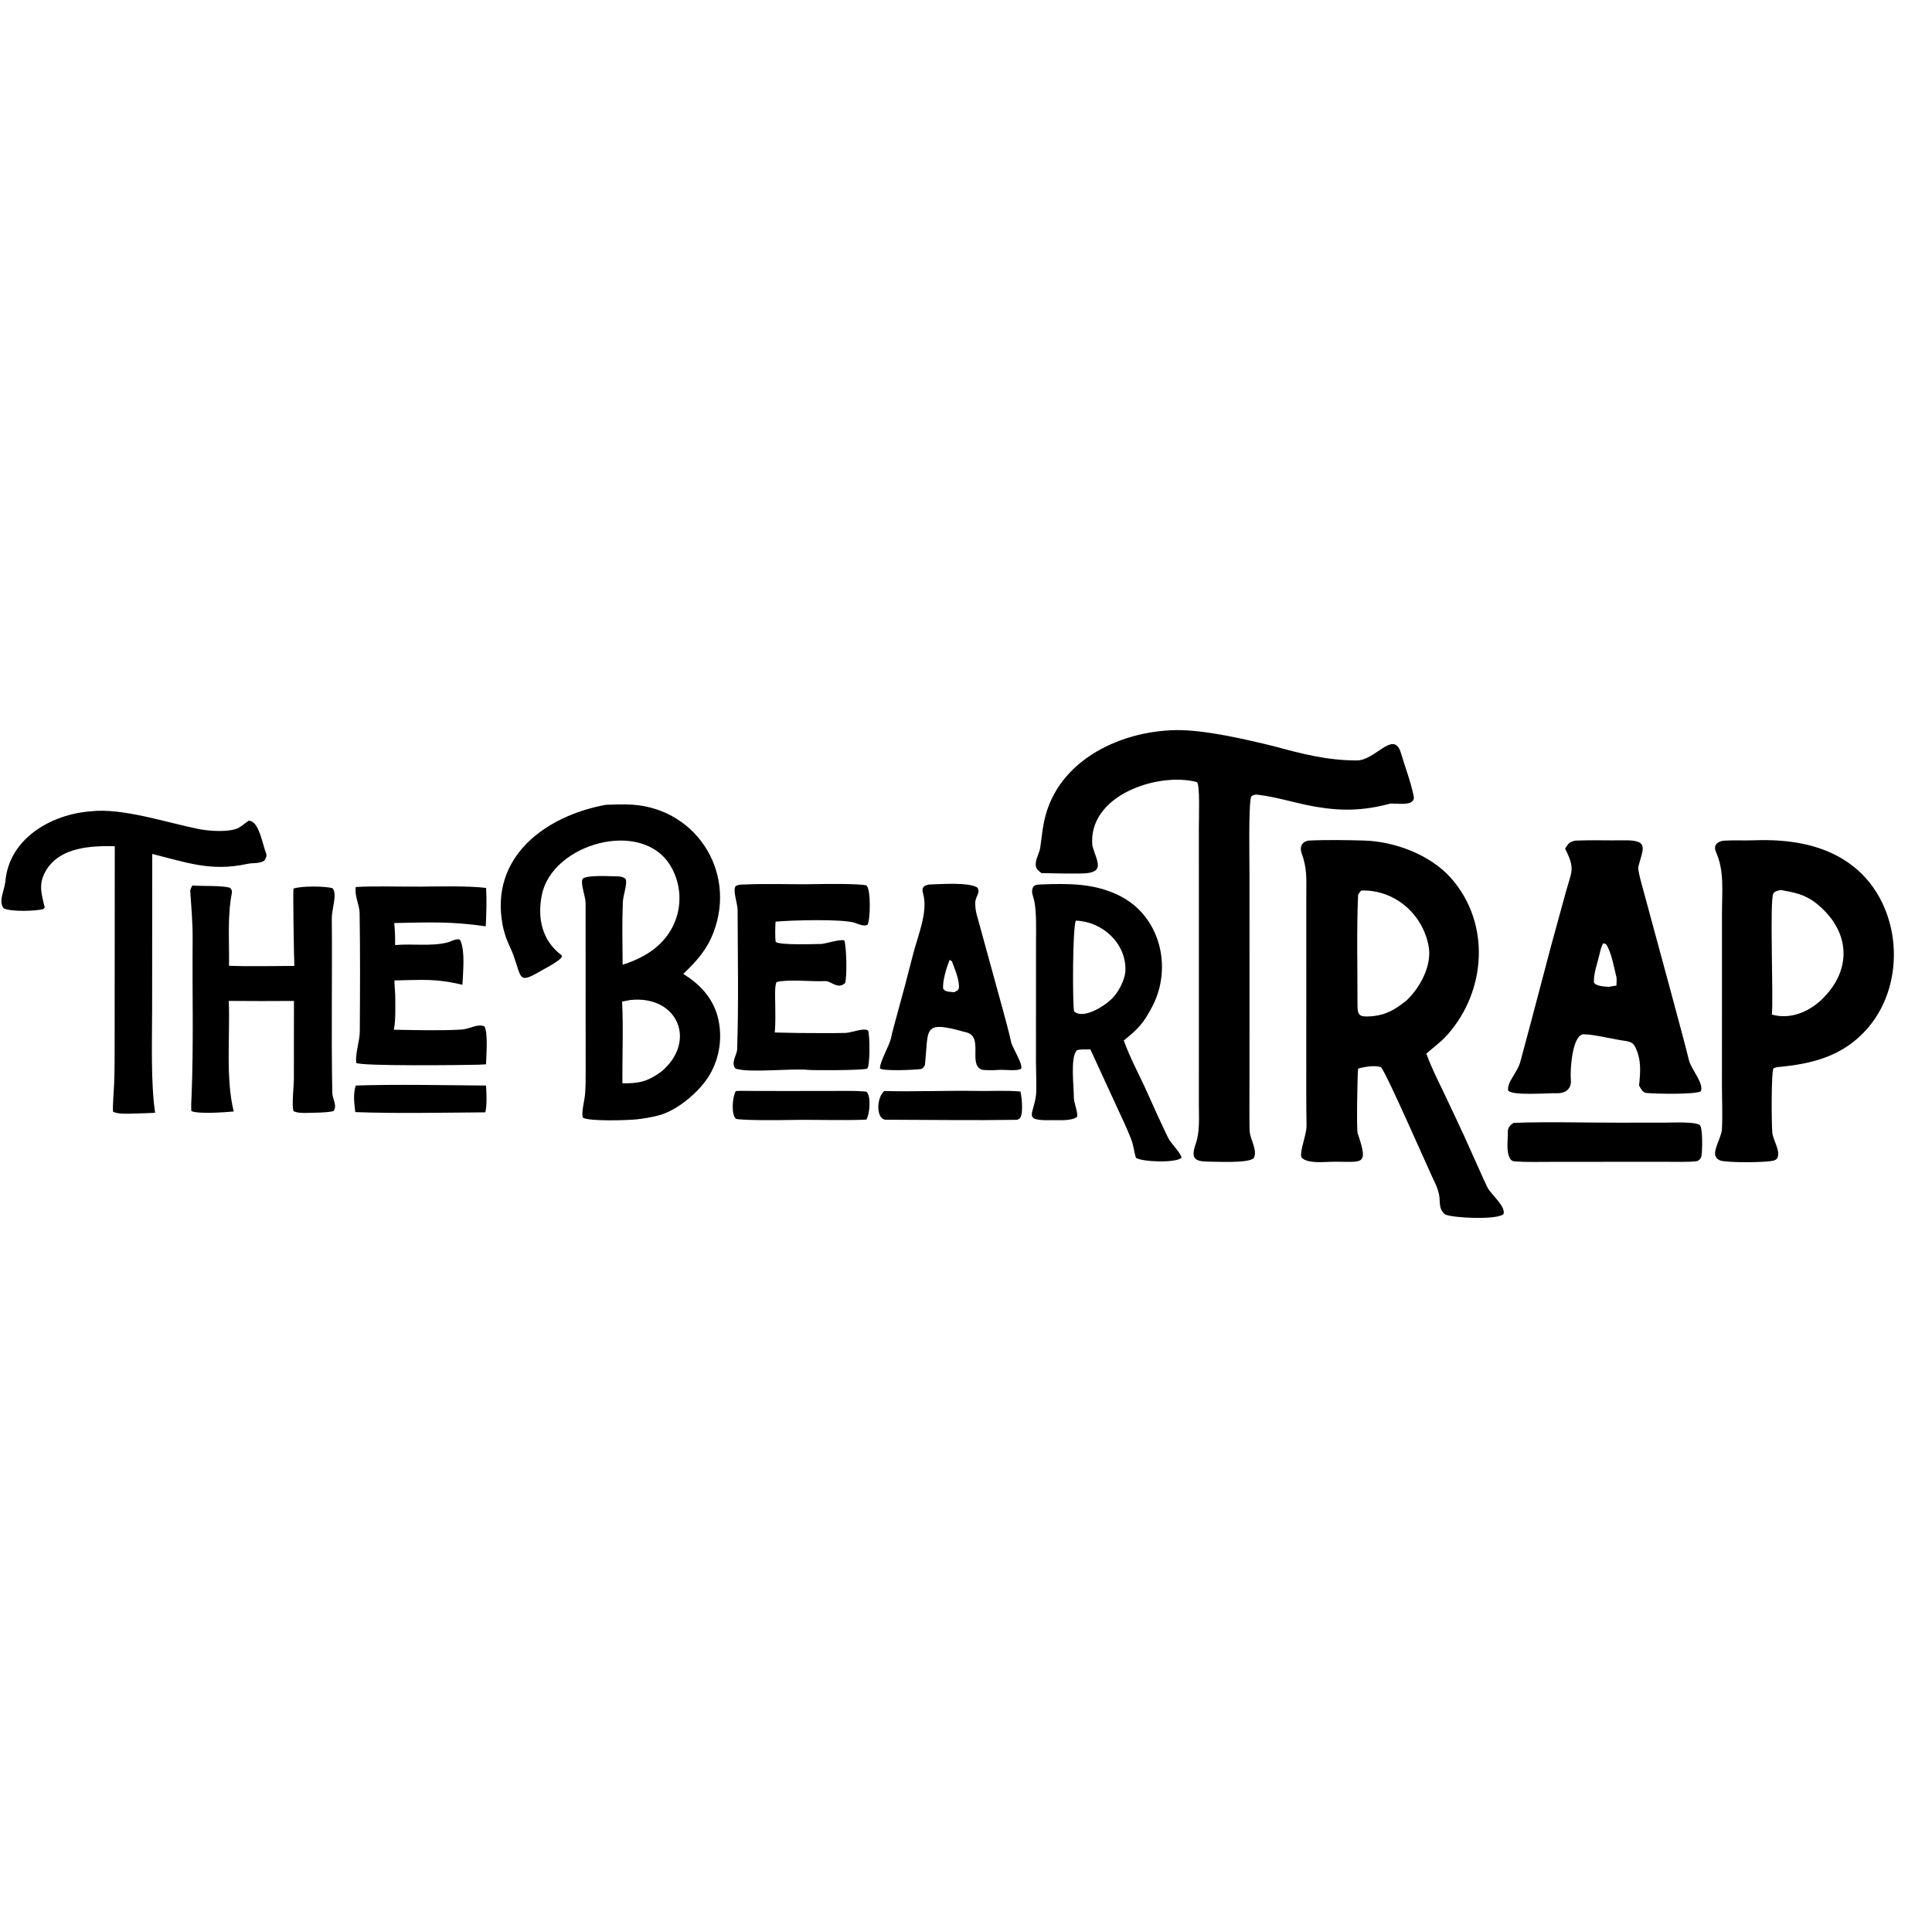
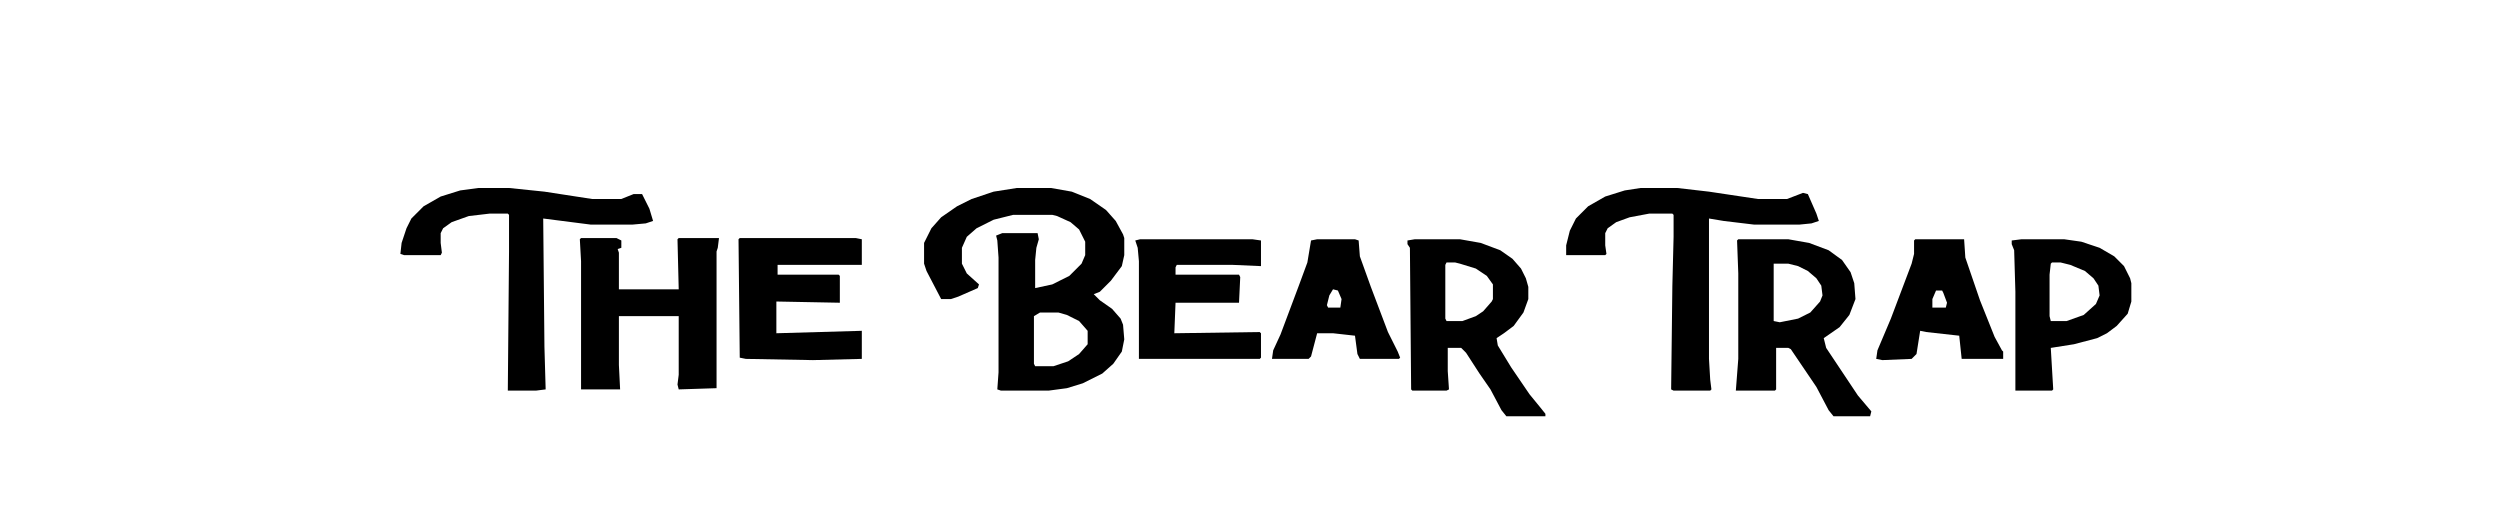
- <svg xmlns="http://www.w3.org/2000/svg" width="2000" height="1996" preserveAspectRatio="xMidYMid meet" version="1.1">
-   <g>
-     <g stroke="null" id="svg_50">
-       <path stroke="null" id="svg_6" d="m1077.235,915.645c29.157,-1.087 55.77,-1.331 81.784,11.711c42.116,21.111 55.026,74.195 33.819,114.663c-9.073,17.304 -14.486,23.111 -29.513,35.108c6.092,17.401 16.796,37.053 24.383,54.092c6.956,15.616 14.146,31.452 21.603,46.844c2.723,5.623 13.242,15.615 13.807,20.508c-5.308,5.566 -40.282,4.49 -47.198,0.087c-2.157,-6.795 -2.246,-12.568 -5.364,-20.374c-4.678,-11.732 -10.034,-22.872 -15.31,-34.326l-26.459,-57.479c-3.991,0.058 -10.697,-0.488 -14.001,0.862c-7.15,6.852 -2.957,38.756 -3.151,49.223c-0.089,4.477 4.233,14.572 3.474,19.557c-5.728,4.7 -19.398,3.383 -25.619,3.527c-31.314,0.726 -19.705,-4.907 -17.023,-25.761c0.743,-5.815 -0.048,-27.576 -0.04,-34.474l0.032,-71.92l0.016,-52.476c0,-12.553 0.687,-29.837 -1.753,-42.061c-1.123,-5.621 -3.975,-9.698 -1.018,-15.138c2.416,-2.11 4.136,-1.853 7.53,-2.176zm72.259,119.686c7.764,-6.579 15.342,-20.935 15.552,-31.035c0.598,-28.299 -24.407,-50.394 -51.31,-51.165c-3.401,6.151 -3.603,84.374 -1.842,93.879c8.984,8.481 30.304,-4.77 37.6,-11.68z" fill="#000000" />
-       <g stroke="null" id="svg_49">
-         <g stroke="null" id="svg_46">
-           <path stroke="null" id="svg_1" d="m1354.457,870.243c17.785,-0.908 39.729,-0.542 57.556,-0.056c31.596,0.861 68.746,14.728 90.127,38.951c41.191,46.669 36.611,116.926 -4.063,162.427c-6.482,7.278 -14.296,12.778 -21.514,19.205c4.704,13.313 11.342,26.378 17.455,39.156c7.212,15.129 14.346,30.303 21.401,45.508l16.116,35.849c2.651,5.967 5.297,12.002 8.187,17.902c3.59,7.331 19.177,19.439 16.728,27.696c-6.182,6.238 -52.381,4.227 -60.644,0.332c-7.036,-6.336 -4.509,-12.296 -6.145,-20.772c-0.378,-1.959 -2.141,-7.542 -2.918,-9.139c-7.751,-15.958 -51.498,-116.663 -57.202,-122.472c-6.249,-2.29 -17.337,-0.339 -23.654,1.484c-0.715,6.306 -1.701,63.199 -0.482,66.762c12.91,37.83 3.39,28.066 -32.774,29.889c-5.431,0.271 -20.959,1.085 -25.524,-4.98c-1.571,-7.753 5.586,-22.897 5.411,-33.023c-0.415,-24.027 -0.26,-48.371 -0.261,-72.413l0.024,-167.124c0.014,-16.277 0.862,-26.308 -4.752,-41.862c-2.271,-6.289 -0.456,-11.786 6.927,-13.32zm101.67,165.368c13.973,-13.125 26.368,-36.12 22.829,-55.772c-5.875,-32.624 -33.447,-57.464 -66.843,-57.964c-1.003,-0.023 -2.005,-0.004 -3.005,0.057c-0.946,1.067 -3.18,3.524 -3.238,4.918c-1.582,37.507 -0.512,75.226 -0.613,112.785c-0.031,11.482 1.59,13.336 13.623,12.545c15.666,-1.13 25.315,-6.856 37.248,-16.568z" fill="#000000" />
-           <path stroke="null" id="svg_2" d="m1217.429,755.848c30.353,-0.243 71.193,9.366 101.005,16.625c29.512,7.987 55.449,14.802 86.161,14.797c19.194,-0.003 37.634,-31.324 45.29,-8.789c4.401,14.931 10.452,30.449 13.534,45.6c2.448,12.038 -20.25,6.788 -24.884,8.03c-26.637,7.137 -49.204,7.754 -76.451,3.115c-20.594,-3.507 -40.409,-10.291 -60.959,-12.579c-1.973,-0.215 -4.539,0.573 -5.954,2.101c-2.814,8.684 -1.711,66.777 -1.71,80.77l0.022,139.403l-0.035,80.965c-0.031,14.805 -0.193,29.595 0.128,44.393c0.193,8.891 8.944,21.029 4.102,28.932c-6.589,5.154 -36.641,3.428 -46.552,3.413c-15.287,-0.128 -18.424,-3.797 -13.158,-19.009c4.256,-12.296 3.086,-27.162 3.093,-40.196l0.019,-53.698l0.012,-143.816l-0.028,-89.549c-0.017,-10.066 1.356,-45.842 -2.254,-46.781c-40.619,-10.419 -113.026,13.936 -107.991,66.06c4.393,15.906 14.349,28.182 -10.841,28.645c-13.66,0.251 -28.067,-0.124 -41.842,-0.391c-3.567,-2.822 -6.075,-4.531 -5.969,-9.358c0.128,-5.823 3.815,-11.356 4.679,-16.992c1.131,-7.387 1.803,-14.856 3.111,-22.22c10.565,-65.735 76.932,-98.445 137.472,-99.472z" fill="#000000" />
-           <path stroke="null" id="svg_3" d="m1783.756,870.359c10.721,-0.679 21.352,-0.048 31.81,-0.405c36.542,-1.403 74.892,4.096 104.261,28.023c48.303,39.351 54.338,118.338 14.308,165.617c-25.014,29.55 -57.45,37.868 -94.203,41.16c-2.245,0.369 -1.801,0.347 -3.963,1.288c-2.562,2.863 -2.072,59.07 -1.281,66.664c0.753,7.233 7.625,17.382 5.832,24.396c-0.527,2.087 -1.303,3.082 -3.24,4.001c-5.734,2.735 -50.752,2.81 -56.802,0.203c-2.245,-0.972 -3.933,-2.373 -4.717,-4.754c-2.17,-6.57 6.344,-19.424 6.766,-27.44c0.806,-15.363 0.008,-31.238 0.023,-46.653l0.03,-99.175l0.008,-78.838c0,-21.626 2.584,-42.47 -6.103,-62.118c-2.878,-6.506 0.339,-10.739 7.271,-11.97zm50.458,179.952c18.474,5.364 37.371,-2.283 51.008,-14.933c33.249,-31.494 30.138,-72.297 -5.297,-100.38c-11.384,-9.021 -22.475,-11.109 -36.384,-13.606c-2.645,0.519 -6.125,1.15 -7.76,3.589c-4.038,6.018 0.256,110.209 -1.567,125.33z" fill="#000000" />
-           <path stroke="null" id="svg_5" d="m1630.845,870.25c16.372,-0.714 35.073,-0.014 49.915,-0.304c27.357,-0.533 19.861,8.969 15.174,27.517c-0.535,2.129 1.801,11.402 2.547,14.246l30.115,111.101l12.635,47.067c2.381,9.2 5.041,18.874 7.256,28.073c2.125,8.793 16.003,24.231 12.085,31.961c-6.992,3.353 -46.615,2.532 -56.418,1.597c-3.511,-0.332 -5.779,-4.724 -7.384,-7.67c1.379,-13.765 2.637,-27.244 -4.272,-40.377c-2.223,-4.234 -4.897,-4.732 -9.305,-5.756c-12.703,-1.545 -32.285,-6.804 -43.632,-6.939c-12.115,-0.143 -14.383,38.049 -13.426,46.977c1.01,9.448 -5.523,14.481 -15.174,14.044c-7.519,-0.347 -45.041,2.871 -49.667,-2.735c-1.71,-8.521 9.659,-18.7 12.605,-30.055c3.684,-14.142 7.813,-28.751 11.505,-42.908l20.388,-77.262l14.933,-54.487c6.141,-22.479 10.345,-24.392 -0.558,-45.807c3.519,-5.478 4.536,-6.95 10.676,-8.285zm34.304,151.393l8.175,-1.319c0.038,-0.678 0.384,-7.112 0.083,-8.303c-2.622,-10.352 -4.92,-25.168 -10.51,-34.107c-0.324,-0.524 -2.697,-1.278 -3.217,-1.447c-1.823,3.118 -2.878,7.051 -3.692,10.688c-2.064,9.287 -6.171,19.689 -5.99,29.167c0.083,4.573 11.776,5.086 15.152,5.319z" fill="#000000" />
-           <path stroke="null" id="svg_10" d="m1566.712,1162.491c34.402,-1.334 75.284,-0.151 110.356,-0.211l47.904,-0.068c6.035,-0.008 30.025,-1.175 34.613,2.577c3.285,2.69 2.705,27.139 1.718,32.119c-0.535,2.72 -1.899,3.662 -4.129,5.108c-6.902,1.221 -24.163,0.769 -32.074,0.769l-59.13,0.008l-61.955,0.06c-11.498,0.03 -23.628,0.324 -35.103,-0.407c-2.064,0.008 -4.295,-0.663 -5.485,-2.63c-4.656,-7.685 -2.283,-19.213 -2.516,-27.832c-0.128,-4.739 2.298,-7.037 5.801,-9.493z" fill="#000000" />
-         </g>
-         <path stroke="null" id="svg_4" d="m627.253,833.175c7.155,-0.275 14.314,-0.393 21.474,-0.355c69.396,0.82 114.614,67.962 89.819,132.601c-6.964,18.15 -17.435,29.623 -31.193,42.807c16.934,10.614 30.183,24.392 35.548,44.141c5.34,20.368 2.391,42.021 -8.192,60.224c-10.252,17.574 -33.641,37.164 -52.877,42.153c-7.748,1.976 -15.633,3.367 -23.593,4.161c-9.22,0.897 -48.006,2.181 -54.768,-1.796c-2.039,-3.991 1.644,-18.305 2.113,-23.609c0.703,-7.963 0.7,-15.557 0.697,-23.533l-0.066,-174.494c0.04,-7.363 -5.152,-19.5 -3.373,-25.001c1.625,-5.022 29.784,-3.285 34.131,-3.228c4.037,0.002 7.305,0.028 10.516,2.529c2.49,4.662 -2.402,16.117 -2.736,24.544c-0.859,21.609 -0.385,42.841 -0.195,64.417c7.654,-2.344 15.045,-5.473 22.053,-9.338c16.909,-9.515 29.424,-23.701 34.546,-42.604c4.54,-17.014 2.036,-35.141 -6.964,-50.279c-29.44,-49.59 -122.928,-23.187 -133.348,30.296c-4.638,23.806 0.094,46.558 20.258,61.977c4.134,3.161 -15.839,13.203 -17.33,14.173c-27.517,16.076 -23.045,11.845 -32.278,-14.141c-1.576,-4.434 -5.941,-13.138 -7.753,-18.402c-1.451,-4.178 -2.597,-8.456 -3.431,-12.799c-13.436,-70.401 44.201,-113.018 106.943,-124.445zm16.717,203.67c1.408,25.786 0.175,58.213 0.317,84.642c17.511,0.284 26.372,-1.844 40.639,-12.337c37.01,-31.466 16.344,-79.131 -32.466,-73.861c-2.746,0.527 -5.74,1.168 -8.489,1.555z" fill="#000000" />
-         <path stroke="null" id="svg_7" d="m770.911,915.675c23.066,-1.082 49.904,0.11 73.204,-0.372c9.145,-0.189 45.566,-0.631 52.829,1.347c4.936,4.568 3.943,36.739 1.042,40.84c-3.668,1.804 -9.323,-0.811 -12.983,-2.07c-12.571,-4.332 -66.975,-2.727 -82.164,-1.255c-0.315,4.869 -0.63,16.562 0.178,21.044c5.227,3.409 38.4,2.163 46.826,2.05c4.516,-0.06 18.477,-4.902 24.164,-3.785c2.343,6.479 3.03,38.122 0.768,44.39c-7.812,6.863 -14.575,-2.501 -20.391,-2.163c-13.767,0.8 -37.713,-2.191 -50.357,0.94c-2.343,2.524 -1.519,18.512 -1.503,22.776c0.057,9.404 0.412,20.237 -0.477,29.498c16.74,0.469 33.48,0.686 50.219,0.65c7.732,0.001 15.463,0.024 23.203,-0.212c5.89,-0.179 18.856,-5.61 23.146,-2.497c2.052,5.467 2.117,38.411 -1.083,39.519c-5.171,1.787 -55.349,1.798 -60.69,1.263c-18.372,-1.839 -60.14,3.407 -75.313,-1.293c-5.453,-5.717 1.382,-14.289 1.567,-19.887c1.616,-47.981 0.566,-96.421 0.477,-144.478c-0.008,-6.252 -5.332,-20.448 -2.012,-24.639c3.369,-1.773 5.526,-1.516 9.347,-1.666z" fill="#000000" />
-         <path stroke="null" id="svg_8" d="m961.956,915.7c11.844,-0.345 41.114,-2.631 49.961,3.298c3.329,6.273 -2.618,8.329 -2.359,16.946c0.21,7.044 1.155,9.486 2.965,16.075l25.102,91.432c3.224,11.942 6.625,24.082 9.275,36.192c0.953,4.344 13.928,25.085 9.574,27.138c-4.815,2.271 -16.837,0.394 -22.928,0.875c-4.241,0.334 -13.04,0.578 -17.548,-0.306c-14.163,-6.265 3.159,-35.22 -16.877,-38.85c-44.822,-12.655 -37.519,-3.618 -41.68,34.167c-0.517,1.45 -2.496,3.913 -4.08,4.101c-7.223,0.861 -36.727,2.314 -42.294,-0.448c-1.066,-5.736 9.816,-23.921 11.4,-32.015c1.075,-5.517 4.153,-16.43 5.663,-21.978c6.035,-21.767 11.828,-43.6 17.37,-65.497c4.662,-17.97 15.342,-43.105 10.188,-61.247c-1.89,-6.648 0.024,-8.822 6.269,-9.883zm25.772,111.523c3.337,-1.802 3.038,-1.034 4.839,-3.833c1.099,-7.918 -4.338,-20.711 -7.142,-28.104c-1.357,-1.041 -0.921,-0.915 -2.472,-1.439c-2.836,7.19 -7.602,22.171 -6.536,29.821c2.432,3.007 4.169,2.84 8.111,3.249c1.066,0.111 2.133,0.213 3.199,0.307z" fill="#000000" />
-         <path stroke="null" id="svg_22" d="m915.348,1129.509c31.791,0.815 65.165,-0.65 97.07,-0.095c14.179,0.247 29.981,-0.733 43.95,0.63c1.462,6.498 2.553,18.739 0.679,25.266c-0.759,2.653 -1.939,2.887 -3.983,4.002c-45.146,0.705 -90.703,0.009 -135.849,-0.095c-10.503,-0.024 -10.147,-22.578 -1.866,-29.709z" fill="#000000" />
-         <path stroke="null" id="svg_23" d="m761.741,1129.552c3.757,-0.433 14.041,-0.145 18.267,-0.133l33.851,0.07l49.831,-0.071c10.357,-0.015 23.146,-0.385 33.237,0.8c4.969,4.085 3.539,23.483 -0.153,28.885c-24.294,1.091 -52.562,-0.107 -77.324,0.357c-11.036,0.207 -48.838,0.646 -57.434,-1.12c-5.413,-4.057 -3.838,-23.298 -0.275,-28.788z" fill="#000000" />
-         <g stroke="null" id="svg_48">
-           <path stroke="null" id="svg_9" d="m94.057,839.911c32.68,-3.762 79.29,11.922 111.614,18.361c10.779,2.148 30.78,3.58 40.769,-0.943c2.312,-1.047 8.18,-5.688 10.738,-7.54c10.9,-1.097 14.773,25.455 18.267,33.576c1.169,2.717 -0.483,5.556 -1.906,7.765c-6.271,3.365 -11.323,1.866 -17.952,3.304c-36.942,8.017 -62.046,-1.379 -97.975,-10.392l-0.136,160.475c-0.01,32.843 -1.516,75.9 3.088,107.529c-6.742,0.423 -14.087,0.534 -20.889,0.755c-6.311,0.12 -17.54,0.978 -22.672,-1.938c-0.512,-6.455 0.932,-22.337 1.192,-29.599c0.514,-14.336 0.477,-27.932 0.485,-42.264l0.134,-202.953c-24.538,-0.519 -56.31,0.878 -70.88,24.67c-8.499,13.876 -5.223,24.09 -1.632,38.724l-1.356,1.655c-7.765,2.18 -33.201,3.049 -41.153,-0.702c-5.832,-7.783 0.929,-18.39 1.789,-28.051c3.958,-44.412 47.45,-69.356 88.476,-72.433z" fill="#000000" />
-           <path stroke="null" id="svg_11" d="m199.082,916.718c10.987,0.897 29.988,-0.214 38.986,2.381c1.521,1.845 2.436,2.836 1.9,5.618c-4.806,24.95 -2.415,49.636 -2.912,75.111c21.086,0.866 46.283,0.185 67.672,0.161c-0.479,-7.896 -1.545,-78.506 -0.898,-80.043c7.448,-2.842 32.961,-2.719 40.326,-0.393c5.382,5.415 -0.771,21.817 -0.684,31.058c0.566,60.204 -0.651,120.492 0.526,180.677c0.128,6.565 5.492,13.534 1.172,19.026c-6.968,1.759 -21.943,1.647 -29.727,1.892c-5.082,-0.211 -6.745,0.005 -11.408,-1.702c-2.322,-4.023 0.154,-26.452 0.194,-33.085c0.161,-27.062 -0.11,-54.122 0.077,-81.181c-22.494,0.184 -44.991,0.172 -67.485,-0.036c1.466,36.42 -3.416,80.412 5.142,114.476c-9.212,0.87 -36.534,2.843 -43.865,-0.423c-0.419,-5.7 -0.012,-10.122 0.219,-15.777c2.194,-53.88 0.634,-107.994 1.105,-161.924c0.145,-16.717 -1.33,-33.273 -2.474,-49.908c-0.119,-1.72 1.394,-4.484 2.134,-5.927z" fill="#000000" />
-           <path stroke="null" id="svg_13" d="m368.34,918.292c19.28,-1.194 46.958,-0.196 66.809,-0.396c18.415,-0.185 51.143,-0.887 68.072,1.374c0.737,11.973 0.259,27.892 -0.39,39.732c-35.611,-5.282 -59.236,-4.102 -94.75,-3.409c0.922,8.741 1.002,13.988 0.93,22.821c17.994,-1.727 38.01,1.76 55.2,-2.993c2.323,-0.642 10.832,-5.291 12.47,-1.579c5.043,11.424 2.496,33.426 2.046,45.722c-27.756,-6.763 -41.459,-5.027 -70.428,-4.566c0.053,4.524 0.547,10.107 0.822,14.713c0.053,11.107 0.708,25.861 -1.434,36.344c22.879,0.312 46.846,1.12 69.69,-0.157c8.97,-0.502 17.631,-6.743 24.342,-3.129c3.532,7.864 1.735,29.569 1.39,39.09c-2.569,0.177 -5.141,0.309 -7.714,0.398c-14.827,0.405 -122.865,1.705 -126.708,-1.947c-0.863,-11.029 3.706,-22.053 3.775,-32.798c0.259,-40.694 0.462,-81.536 -0.192,-122.219c-0.14,-8.714 -5.475,-17.587 -3.93,-27.002z" fill="#000000" />
-           <path stroke="null" id="svg_41" d="m368.226,1123.828c41.657,-1.424 92.837,-0.313 134.915,0.016c0.506,8.201 1.112,19.859 -0.705,27.72c-42.407,0.306 -92.787,1.347 -134.663,-0.238c-1.076,-9.407 -2.322,-18.261 0.454,-27.497z" fill="#000000" />
-         </g>
-       </g>
-     </g>
+ <svg xmlns="http://www.w3.org/2000/svg" viewBox="0 0 2048 430" preserveAspectRatio="xMidYMid meet" version="1.1">
+   <g transform="translate(29,93)">
+     <path transform="translate(804,61)" d="m0 0h28l17 3 15 6 13 9 8 9 6 11 1 3v14l-2 9-9 12-9 9-5 2 5 5 10 7 7 8 2 5 1 12-2 10-7 10-9 8-16 8-13 4-15 2h-39l-3-1 1-14v-94l-1-14-1-4 5-2h29l1 5-2 7-1 10v23l14-3 14-7 10-10 3-7v-11l-5-10-7-6-11-5-4-1h-32l-16 4-14 7-8 7-4 9v13l4 8 10 9-1 3-16 7-6 2h-8l-12-23-2-6v-17l6-12 8-9 13-9 12-6 18-6zm19 102-5 3v39l1 2h15l12-4 9-6 7-8v-11l-7-8-10-5-7-2z" fill="#000000" />
+     <path transform="translate(1315,61)" d="m0 0h30l26 3 40 6h24l13-5 4 1 7 16 2 6-6 2-10 1h-37l-25-3-12-2v115l1 17 1 8-1 1h-30l-2-1 1-85 1-40v-18l-1-1h-19l-16 3-11 4-7 5-2 4v10l1 7-1 1h-32v-8l3-12 5-10 10-10 14-8 16-5z" fill="#000000" />
+     <path transform="translate(363,61)" d="m0 0h25l29 3 39 6h24l10-4h7l6 12 3 10-6 2-11 1h-34l-39-5 1 105 1 35-8 1h-23l1-114v-30l-1-1h-15l-17 2-14 5-7 5-2 4v8l1 8-1 2h-30l-3-1 1-9 4-12 4-8 10-10 14-8 16-5z" fill="#000000" />
+     <path transform="translate(1130,103)" d="m0 0h37l17 3 16 6 10 7 7 8 4 8 2 7v10l-4 11-8 11-8 6-6 4 1 6 11 18 15 22 9 11 4 5v2h-32l-4-5-9-17-9-13-11-17-4-4h-11v19l1 15-2 1h-28l-1-1-1-116-2-3v-3zm26 19-1 2v44l1 2h13l11-4 6-4 7-8 1-2v-12l-5-7-9-6-13-4-4-1z" fill="#000000" />
+     <path transform="translate(1395,103)" d="m0 0h41l17 3 16 6 11 8 7 10 3 9 1 13-5 13-8 10-13 9 2 8 26 39 11 13-1 4h-30l-4-5-10-19-21-31-2-1h-10v34l-1 1h-32l2-26v-70l-1-27zm29 20v47l5 1 15-3 10-5 8-9 2-5-1-8-4-6-7-6-8-4-8-2z" fill="#000000" />
+     <path transform="translate(447,102)" d="m0 0h29l4 2v6l-3 1 1 3v30h49l-1-41 1-1h33l-1 8-1 3v112l-31 1-1-4 1-8v-48h-49v40l1 20h-32v-105l-1-18z" fill="#000000" />
+     <path transform="translate(577,102)" d="m0 0h95l5 1v21h-69v8h50l1 1v22l-52-1v26l70-2v23l-40 1-55-1-5-1-1-97z" fill="#000000" />
+     <path transform="translate(905,103)" d="m0 0h92l7 1v21l-23-1h-46l-1 2v6h52l1 2-1 21h-52l-1 25 70-1 1 1v20l-1 1h-99v-80l-1-11-2-6z" fill="#000000" />
+     <path transform="translate(1627,103)" d="m0 0h35l14 2 15 5 12 7 8 8 5 10 1 4v15l-3 10-9 10-8 6-8 4-19 5-19 3 2 34-1 1h-30v-81l-1-34-2-5v-3zm25 19-1 1-1 9v34l1 4h13l14-5 10-9 3-7-1-8-4-6-7-6-12-5-8-2z" fill="#000000" />
+     <path transform="translate(1540,103)" d="m0 0h40l1 15 12 35 12 30 6 11 1 1v6h-34l-2-19-27-3-5-1-3 19-4 4-24 1-5-1 1-7 11-26 17-45 2-8v-11zm17 42-3 7v7h11l1-4-3-8-1-2z" fill="#000000" />
+     <path transform="translate(1050,103)" d="m0 0h31l3 1 1 13 9 25 14 37 8 16 2 5-1 1h-32l-2-4-2-15-18-2h-13l-5 19-2 2h-30l1-7 6-13 15-40 7-19 3-18zm13 41-3 5-2 8 1 2h10l1-7-3-7z" fill="#000000" />
  </g>
</svg>
